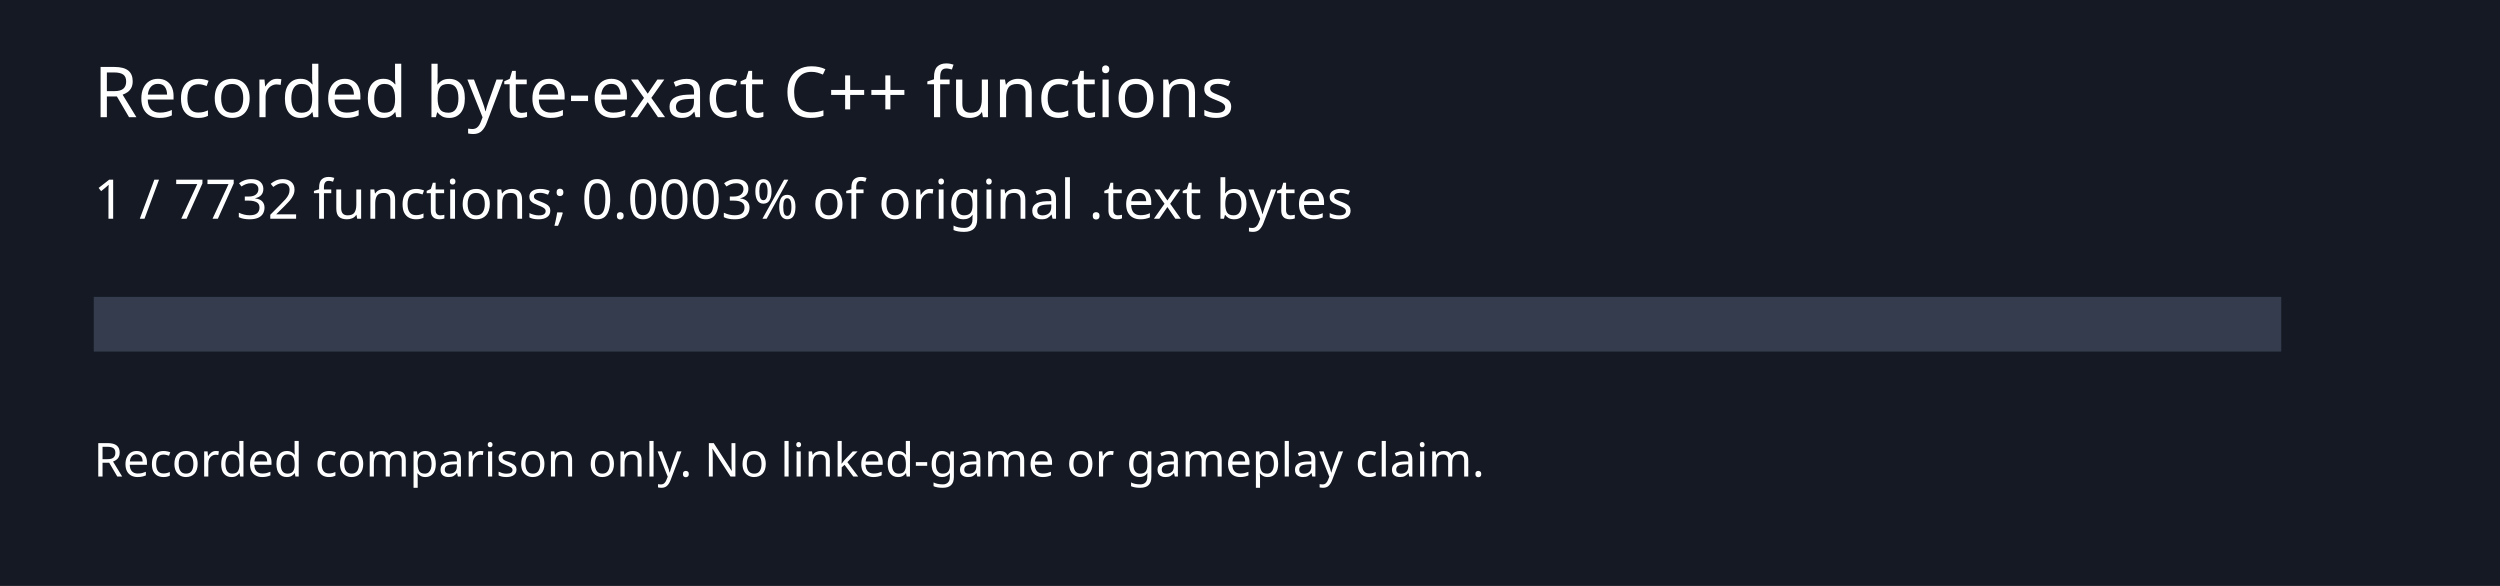
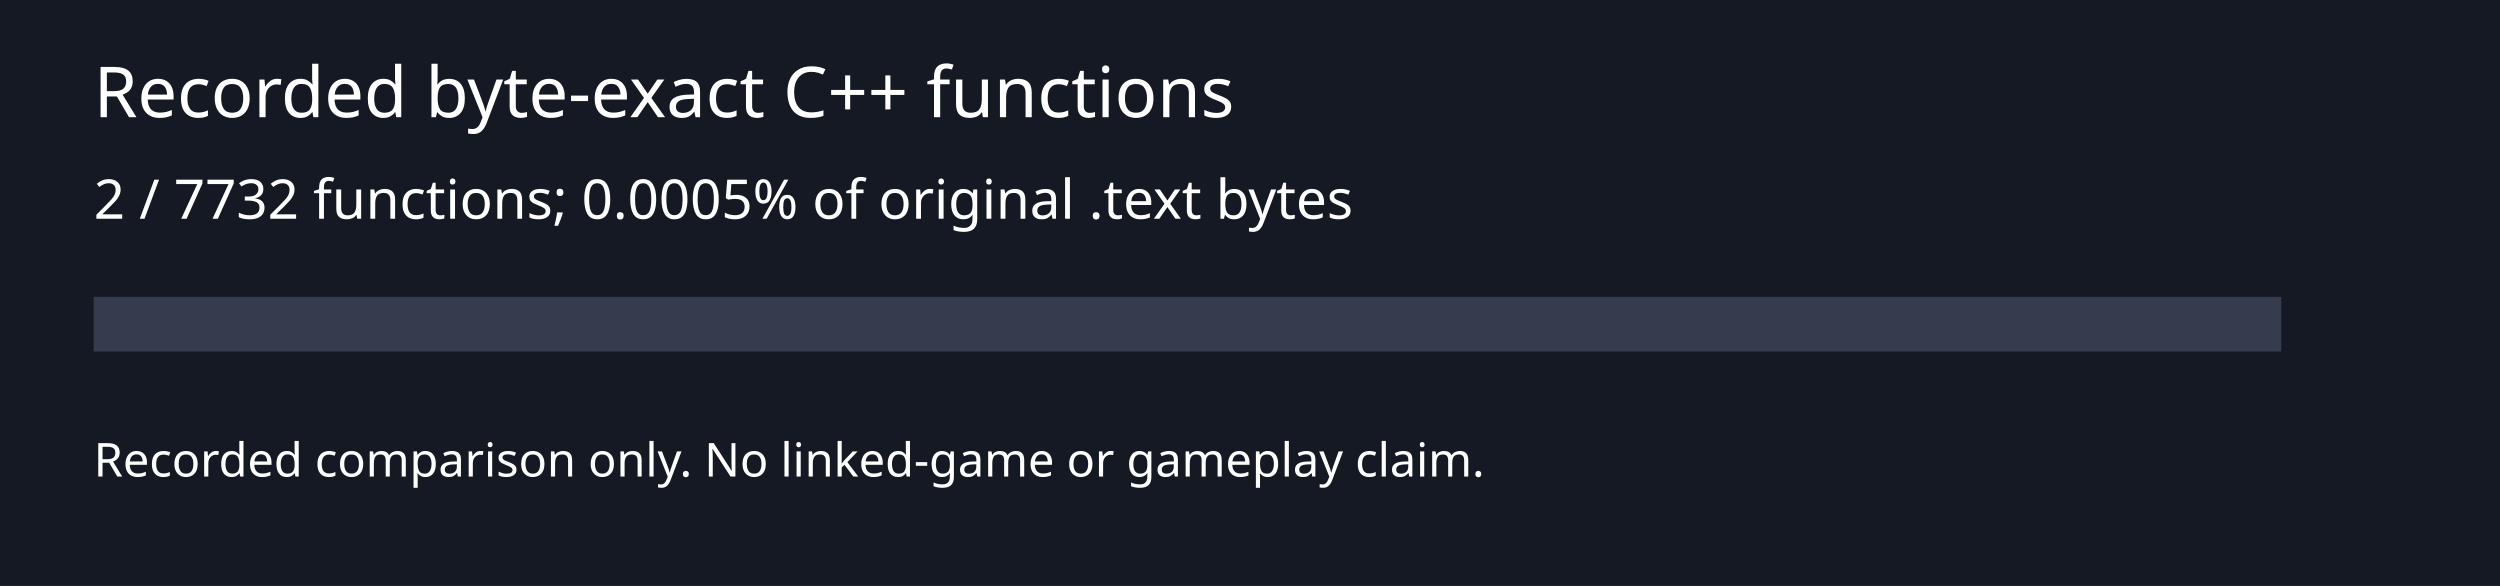
<svg xmlns="http://www.w3.org/2000/svg" width="640" height="150" viewBox="0 0 640 150">
  <rect width="640" height="150" fill="#141923" />
  <g font-family="sans-serif" fill="#ffffff">
    <text x="24" y="30" font-size="18">Recorded byte-exact C++ functions</text>
-     <text x="24" y="56" font-size="14">1 / 7732 functions; 0.0003% of original .text bytes</text>
+     <text x="24" y="56" font-size="14">2 / 7732 functions; 0.0005% of original .text bytes</text>
    <rect x="24" y="76" width="560" height="14" fill="#343c4e" />
-     <rect x="24" y="76" width="0.001" height="14" fill="#d9b66f" />
+     <rect x="24" y="76" width="0.003" height="14" fill="#d9b66f" />
    <text x="24" y="122" font-size="12">Recorded comparison only. No linked-game or gameplay claim.</text>
  </g>
</svg>
